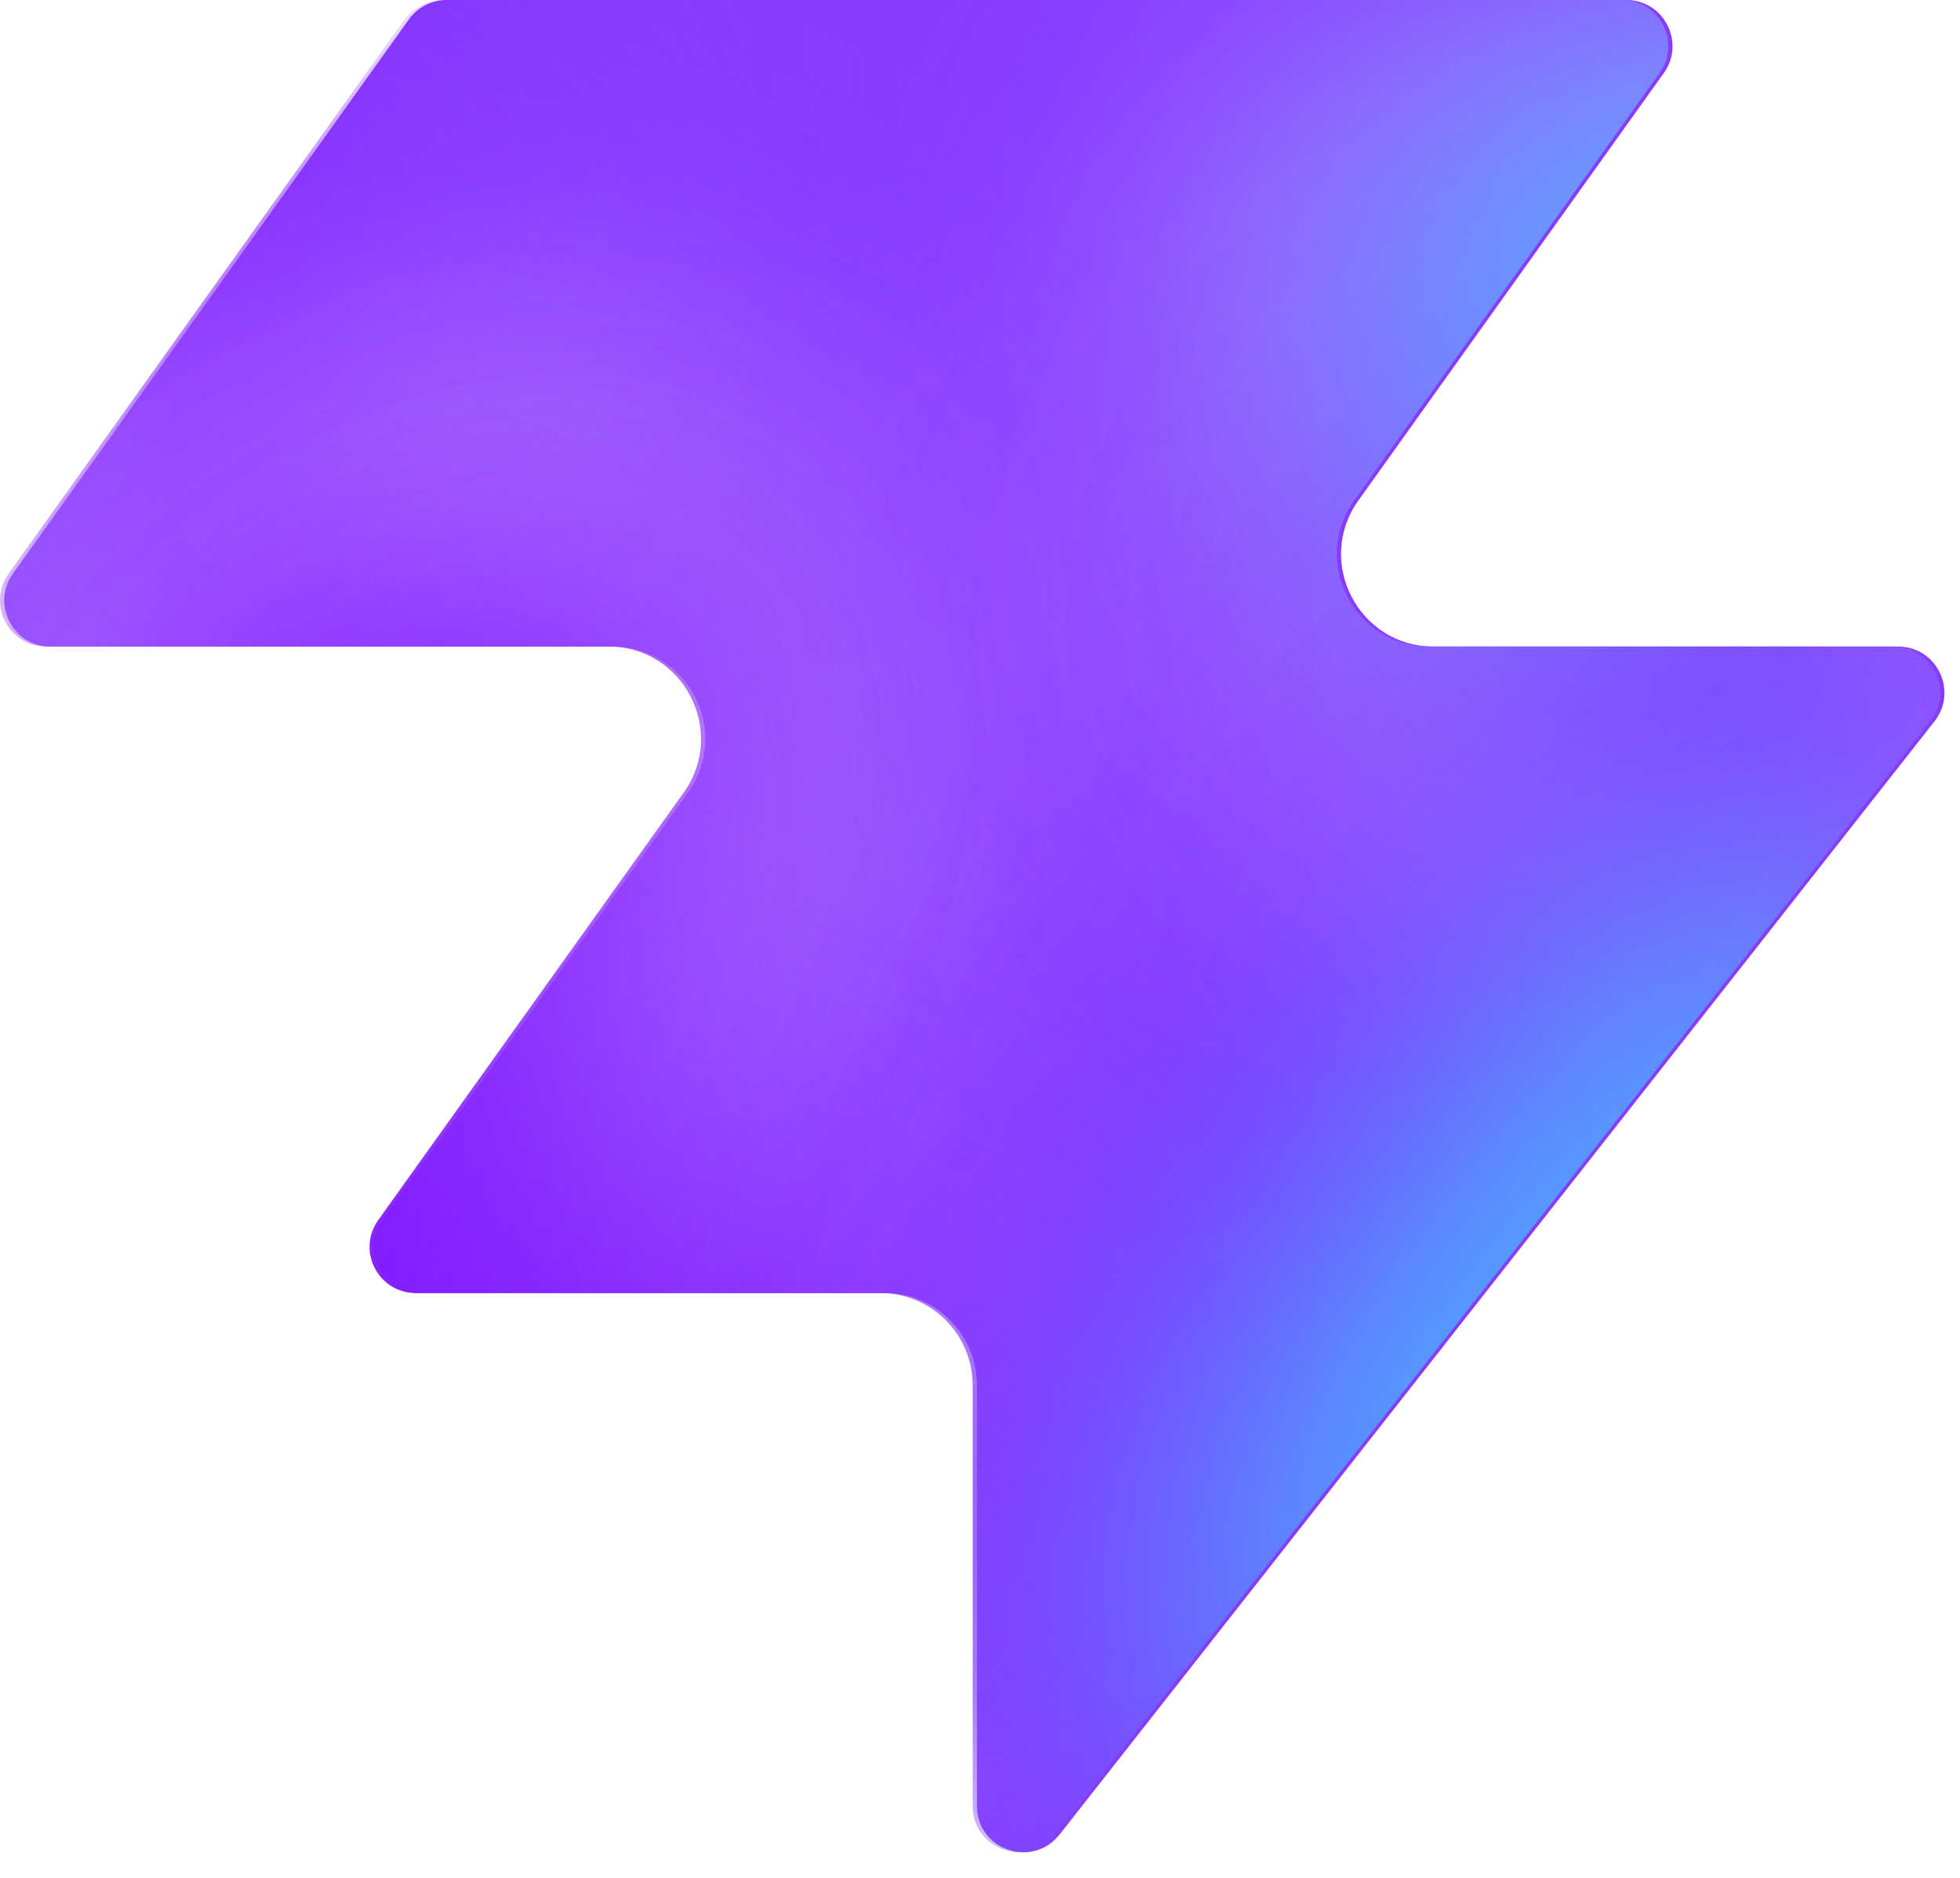
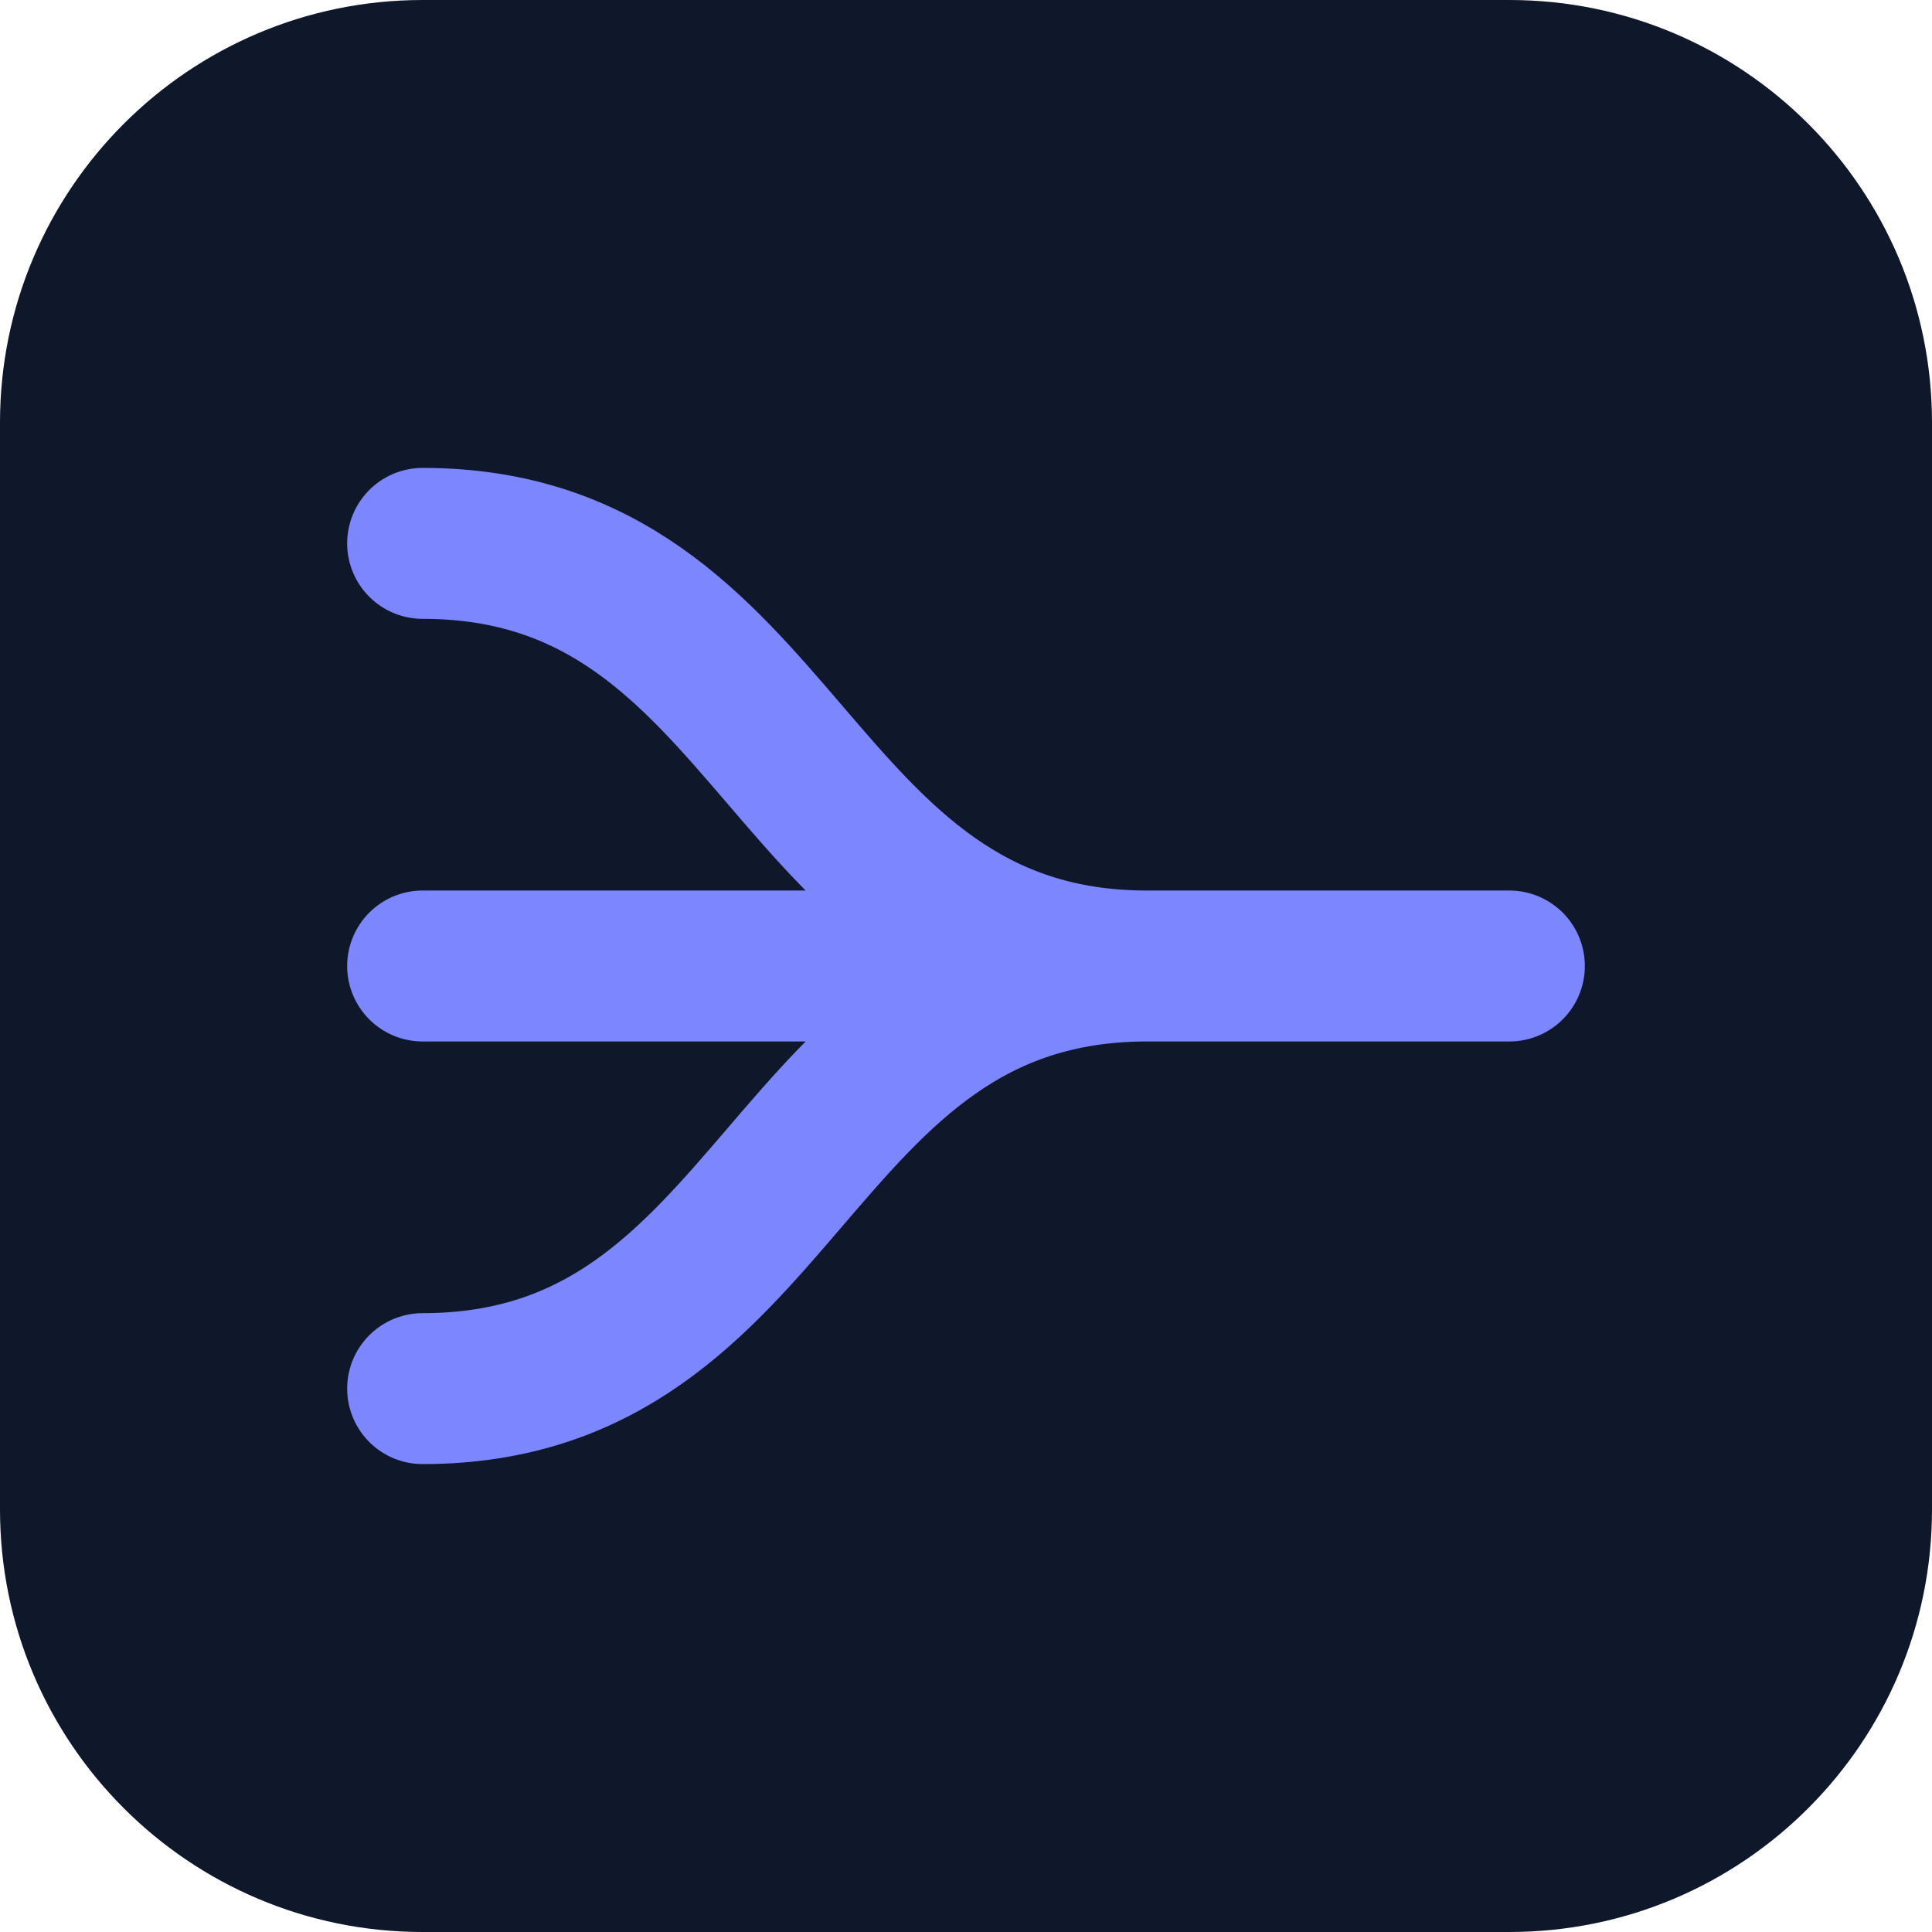
- <svg xmlns="http://www.w3.org/2000/svg" width="48" height="46" fill="none" viewBox="0 0 48 46">
-   <path fill="#863bff" d="M25.946 44.938c-.664.845-2.021.375-2.021-.698V33.937a2.26 2.26 0 0 0-2.262-2.262H10.287c-.92 0-1.456-1.04-.92-1.788l7.48-10.471c1.07-1.497 0-3.578-1.842-3.578H1.237c-.92 0-1.456-1.04-.92-1.788L10.013.474c.214-.297.556-.474.92-.474h28.894c.92 0 1.456 1.04.92 1.788l-7.48 10.471c-1.07 1.498 0 3.579 1.842 3.579h11.377c.943 0 1.473 1.088.89 1.83L25.947 44.94z" style="fill:#863bff;fill:color(display-p3 .525 .23 1);fill-opacity:1" />
-   <mask id="a" width="48" height="46" x="0" y="0" maskUnits="userSpaceOnUse" style="mask-type:alpha">
-     <path fill="#000" d="M25.842 44.938c-.664.844-2.021.375-2.021-.698V33.937a2.26 2.26 0 0 0-2.262-2.262H10.183c-.92 0-1.456-1.04-.92-1.788l7.48-10.471c1.07-1.498 0-3.579-1.842-3.579H1.133c-.92 0-1.456-1.04-.92-1.787L9.91.473c.214-.297.556-.474.92-.474h28.894c.92 0 1.456 1.04.92 1.788l-7.48 10.471c-1.07 1.498 0 3.578 1.842 3.578h11.377c.943 0 1.473 1.088.89 1.832L25.843 44.94z" style="fill:#000;fill-opacity:1" />
-   </mask>
-   <g mask="url(#a)">
-     <g filter="url(#b)">
-       <ellipse cx="5.508" cy="14.704" fill="#ede6ff" rx="5.508" ry="14.704" style="fill:#ede6ff;fill:color(display-p3 .927 .903 1);fill-opacity:1" transform="matrix(.00324 1 1 -.00324 -4.47 31.516)" />
-     </g>
-     <g filter="url(#c)">
-       <ellipse cx="10.399" cy="29.851" fill="#ede6ff" rx="10.399" ry="29.851" style="fill:#ede6ff;fill:color(display-p3 .927 .903 1);fill-opacity:1" transform="matrix(.00324 1 1 -.00324 -39.328 7.883)" />
-     </g>
-     <g filter="url(#d)">
-       <ellipse cx="5.508" cy="30.487" fill="#7e14ff" rx="5.508" ry="30.487" style="fill:#7e14ff;fill:color(display-p3 .492 .077 1);fill-opacity:1" transform="rotate(89.814 -25.913 -14.639)scale(1 -1)" />
-     </g>
-     <g filter="url(#e)">
-       <ellipse cx="5.508" cy="30.599" fill="#7e14ff" rx="5.508" ry="30.599" style="fill:#7e14ff;fill:color(display-p3 .492 .077 1);fill-opacity:1" transform="rotate(89.814 -32.644 -3.334)scale(1 -1)" />
-     </g>
-     <g filter="url(#f)">
-       <ellipse cx="5.508" cy="30.599" fill="#7e14ff" rx="5.508" ry="30.599" style="fill:#7e14ff;fill:color(display-p3 .492 .077 1);fill-opacity:1" transform="matrix(.00324 1 1 -.00324 -34.34 30.47)" />
-     </g>
-     <g filter="url(#g)">
-       <ellipse cx="14.072" cy="22.078" fill="#ede6ff" rx="14.072" ry="22.078" style="fill:#ede6ff;fill:color(display-p3 .927 .903 1);fill-opacity:1" transform="rotate(93.35 24.506 48.493)scale(-1 1)" />
-     </g>
-     <g filter="url(#h)">
-       <ellipse cx="3.47" cy="21.501" fill="#7e14ff" rx="3.47" ry="21.501" style="fill:#7e14ff;fill:color(display-p3 .492 .077 1);fill-opacity:1" transform="rotate(89.009 28.708 47.59)scale(-1 1)" />
-     </g>
-     <g filter="url(#i)">
-       <ellipse cx="3.47" cy="21.501" fill="#7e14ff" rx="3.47" ry="21.501" style="fill:#7e14ff;fill:color(display-p3 .492 .077 1);fill-opacity:1" transform="rotate(89.009 28.708 47.59)scale(-1 1)" />
-     </g>
-     <g filter="url(#j)">
-       <ellipse cx=".387" cy="8.972" fill="#7e14ff" rx="4.407" ry="29.108" style="fill:#7e14ff;fill:color(display-p3 .492 .077 1);fill-opacity:1" transform="rotate(39.51 .387 8.972)" />
-     </g>
-     <g filter="url(#k)">
-       <ellipse cx="47.523" cy="-6.092" fill="#7e14ff" rx="4.407" ry="29.108" style="fill:#7e14ff;fill:color(display-p3 .492 .077 1);fill-opacity:1" transform="rotate(37.892 47.523 -6.092)" />
-     </g>
-     <g filter="url(#l)">
-       <ellipse cx="41.412" cy="6.333" fill="#47bfff" rx="5.971" ry="9.665" style="fill:#47bfff;fill:color(display-p3 .28 .748 1);fill-opacity:1" transform="rotate(37.892 41.412 6.333)" />
-     </g>
-     <g filter="url(#m)">
-       <ellipse cx="-1.879" cy="38.332" fill="#7e14ff" rx="4.407" ry="29.108" style="fill:#7e14ff;fill:color(display-p3 .492 .077 1);fill-opacity:1" transform="rotate(37.892 -1.88 38.332)" />
-     </g>
-     <g filter="url(#n)">
-       <ellipse cx="-1.879" cy="38.332" fill="#7e14ff" rx="4.407" ry="29.108" style="fill:#7e14ff;fill:color(display-p3 .492 .077 1);fill-opacity:1" transform="rotate(37.892 -1.88 38.332)" />
-     </g>
-     <g filter="url(#o)">
-       <ellipse cx="35.651" cy="29.907" fill="#7e14ff" rx="4.407" ry="29.108" style="fill:#7e14ff;fill:color(display-p3 .492 .077 1);fill-opacity:1" transform="rotate(37.892 35.651 29.907)" />
-     </g>
-     <g filter="url(#p)">
-       <ellipse cx="38.418" cy="32.4" fill="#47bfff" rx="5.971" ry="15.297" style="fill:#47bfff;fill:color(display-p3 .28 .748 1);fill-opacity:1" transform="rotate(37.892 38.418 32.4)" />
-     </g>
-   </g>
-   <defs>
-     <filter id="b" width="60.045" height="41.654" x="-19.77" y="16.149" color-interpolation-filters="sRGB" filterUnits="userSpaceOnUse">
-       <feFlood flood-opacity="0" result="BackgroundImageFix" />
-       <feBlend in="SourceGraphic" in2="BackgroundImageFix" result="shape" />
-       <feGaussianBlur result="effect1_foregroundBlur_2002_17158" stdDeviation="7.659" />
-     </filter>
-     <filter id="c" width="90.34" height="51.437" x="-54.613" y="-7.533" color-interpolation-filters="sRGB" filterUnits="userSpaceOnUse">
-       <feFlood flood-opacity="0" result="BackgroundImageFix" />
-       <feBlend in="SourceGraphic" in2="BackgroundImageFix" result="shape" />
-       <feGaussianBlur result="effect1_foregroundBlur_2002_17158" stdDeviation="7.659" />
-     </filter>
-     <filter id="d" width="79.355" height="29.4" x="-49.64" y="2.03" color-interpolation-filters="sRGB" filterUnits="userSpaceOnUse">
-       <feFlood flood-opacity="0" result="BackgroundImageFix" />
-       <feBlend in="SourceGraphic" in2="BackgroundImageFix" result="shape" />
-       <feGaussianBlur result="effect1_foregroundBlur_2002_17158" stdDeviation="4.596" />
-     </filter>
-     <filter id="e" width="79.579" height="29.4" x="-45.045" y="20.029" color-interpolation-filters="sRGB" filterUnits="userSpaceOnUse">
-       <feFlood flood-opacity="0" result="BackgroundImageFix" />
-       <feBlend in="SourceGraphic" in2="BackgroundImageFix" result="shape" />
-       <feGaussianBlur result="effect1_foregroundBlur_2002_17158" stdDeviation="4.596" />
-     </filter>
-     <filter id="f" width="79.579" height="29.4" x="-43.513" y="21.178" color-interpolation-filters="sRGB" filterUnits="userSpaceOnUse">
-       <feFlood flood-opacity="0" result="BackgroundImageFix" />
-       <feBlend in="SourceGraphic" in2="BackgroundImageFix" result="shape" />
-       <feGaussianBlur result="effect1_foregroundBlur_2002_17158" stdDeviation="4.596" />
-     </filter>
-     <filter id="g" width="74.749" height="58.852" x="15.756" y="-17.901" color-interpolation-filters="sRGB" filterUnits="userSpaceOnUse">
-       <feFlood flood-opacity="0" result="BackgroundImageFix" />
-       <feBlend in="SourceGraphic" in2="BackgroundImageFix" result="shape" />
-       <feGaussianBlur result="effect1_foregroundBlur_2002_17158" stdDeviation="7.659" />
-     </filter>
-     <filter id="h" width="61.377" height="25.362" x="23.548" y="2.284" color-interpolation-filters="sRGB" filterUnits="userSpaceOnUse">
-       <feFlood flood-opacity="0" result="BackgroundImageFix" />
-       <feBlend in="SourceGraphic" in2="BackgroundImageFix" result="shape" />
-       <feGaussianBlur result="effect1_foregroundBlur_2002_17158" stdDeviation="4.596" />
-     </filter>
-     <filter id="i" width="61.377" height="25.362" x="23.548" y="2.284" color-interpolation-filters="sRGB" filterUnits="userSpaceOnUse">
-       <feFlood flood-opacity="0" result="BackgroundImageFix" />
-       <feBlend in="SourceGraphic" in2="BackgroundImageFix" result="shape" />
-       <feGaussianBlur result="effect1_foregroundBlur_2002_17158" stdDeviation="4.596" />
-     </filter>
-     <filter id="j" width="56.045" height="63.649" x="-27.636" y="-22.853" color-interpolation-filters="sRGB" filterUnits="userSpaceOnUse">
-       <feFlood flood-opacity="0" result="BackgroundImageFix" />
-       <feBlend in="SourceGraphic" in2="BackgroundImageFix" result="shape" />
-       <feGaussianBlur result="effect1_foregroundBlur_2002_17158" stdDeviation="4.596" />
-     </filter>
-     <filter id="k" width="54.814" height="64.646" x="20.116" y="-38.415" color-interpolation-filters="sRGB" filterUnits="userSpaceOnUse">
-       <feFlood flood-opacity="0" result="BackgroundImageFix" />
-       <feBlend in="SourceGraphic" in2="BackgroundImageFix" result="shape" />
-       <feGaussianBlur result="effect1_foregroundBlur_2002_17158" stdDeviation="4.596" />
-     </filter>
-     <filter id="l" width="33.541" height="35.313" x="24.641" y="-11.323" color-interpolation-filters="sRGB" filterUnits="userSpaceOnUse">
-       <feFlood flood-opacity="0" result="BackgroundImageFix" />
-       <feBlend in="SourceGraphic" in2="BackgroundImageFix" result="shape" />
-       <feGaussianBlur result="effect1_foregroundBlur_2002_17158" stdDeviation="4.596" />
-     </filter>
-     <filter id="m" width="54.814" height="64.646" x="-29.286" y="6.009" color-interpolation-filters="sRGB" filterUnits="userSpaceOnUse">
-       <feFlood flood-opacity="0" result="BackgroundImageFix" />
-       <feBlend in="SourceGraphic" in2="BackgroundImageFix" result="shape" />
-       <feGaussianBlur result="effect1_foregroundBlur_2002_17158" stdDeviation="4.596" />
-     </filter>
-     <filter id="n" width="54.814" height="64.646" x="-29.286" y="6.009" color-interpolation-filters="sRGB" filterUnits="userSpaceOnUse">
-       <feFlood flood-opacity="0" result="BackgroundImageFix" />
-       <feBlend in="SourceGraphic" in2="BackgroundImageFix" result="shape" />
-       <feGaussianBlur result="effect1_foregroundBlur_2002_17158" stdDeviation="4.596" />
-     </filter>
-     <filter id="o" width="54.814" height="64.646" x="8.244" y="-2.416" color-interpolation-filters="sRGB" filterUnits="userSpaceOnUse">
-       <feFlood flood-opacity="0" result="BackgroundImageFix" />
-       <feBlend in="SourceGraphic" in2="BackgroundImageFix" result="shape" />
-       <feGaussianBlur result="effect1_foregroundBlur_2002_17158" stdDeviation="4.596" />
-     </filter>
-     <filter id="p" width="39.409" height="43.623" x="18.713" y="10.588" color-interpolation-filters="sRGB" filterUnits="userSpaceOnUse">
-       <feFlood flood-opacity="0" result="BackgroundImageFix" />
-       <feBlend in="SourceGraphic" in2="BackgroundImageFix" result="shape" />
-       <feGaussianBlur result="effect1_foregroundBlur_2002_17158" stdDeviation="4.596" />
-     </filter>
-   </defs>
+ <svg xmlns="http://www.w3.org/2000/svg" viewBox="0 0 32 32">
+   <rect width="32" height="32" rx="7" fill="#0f172b" />
+   <path d="M7 9c6 0 6 7 12 7M7 16h12M7 23c6 0 6-7 12-7M19 16h6" fill="none" stroke="#7c86ff" stroke-width="2.5" stroke-linecap="round" />
</svg>
